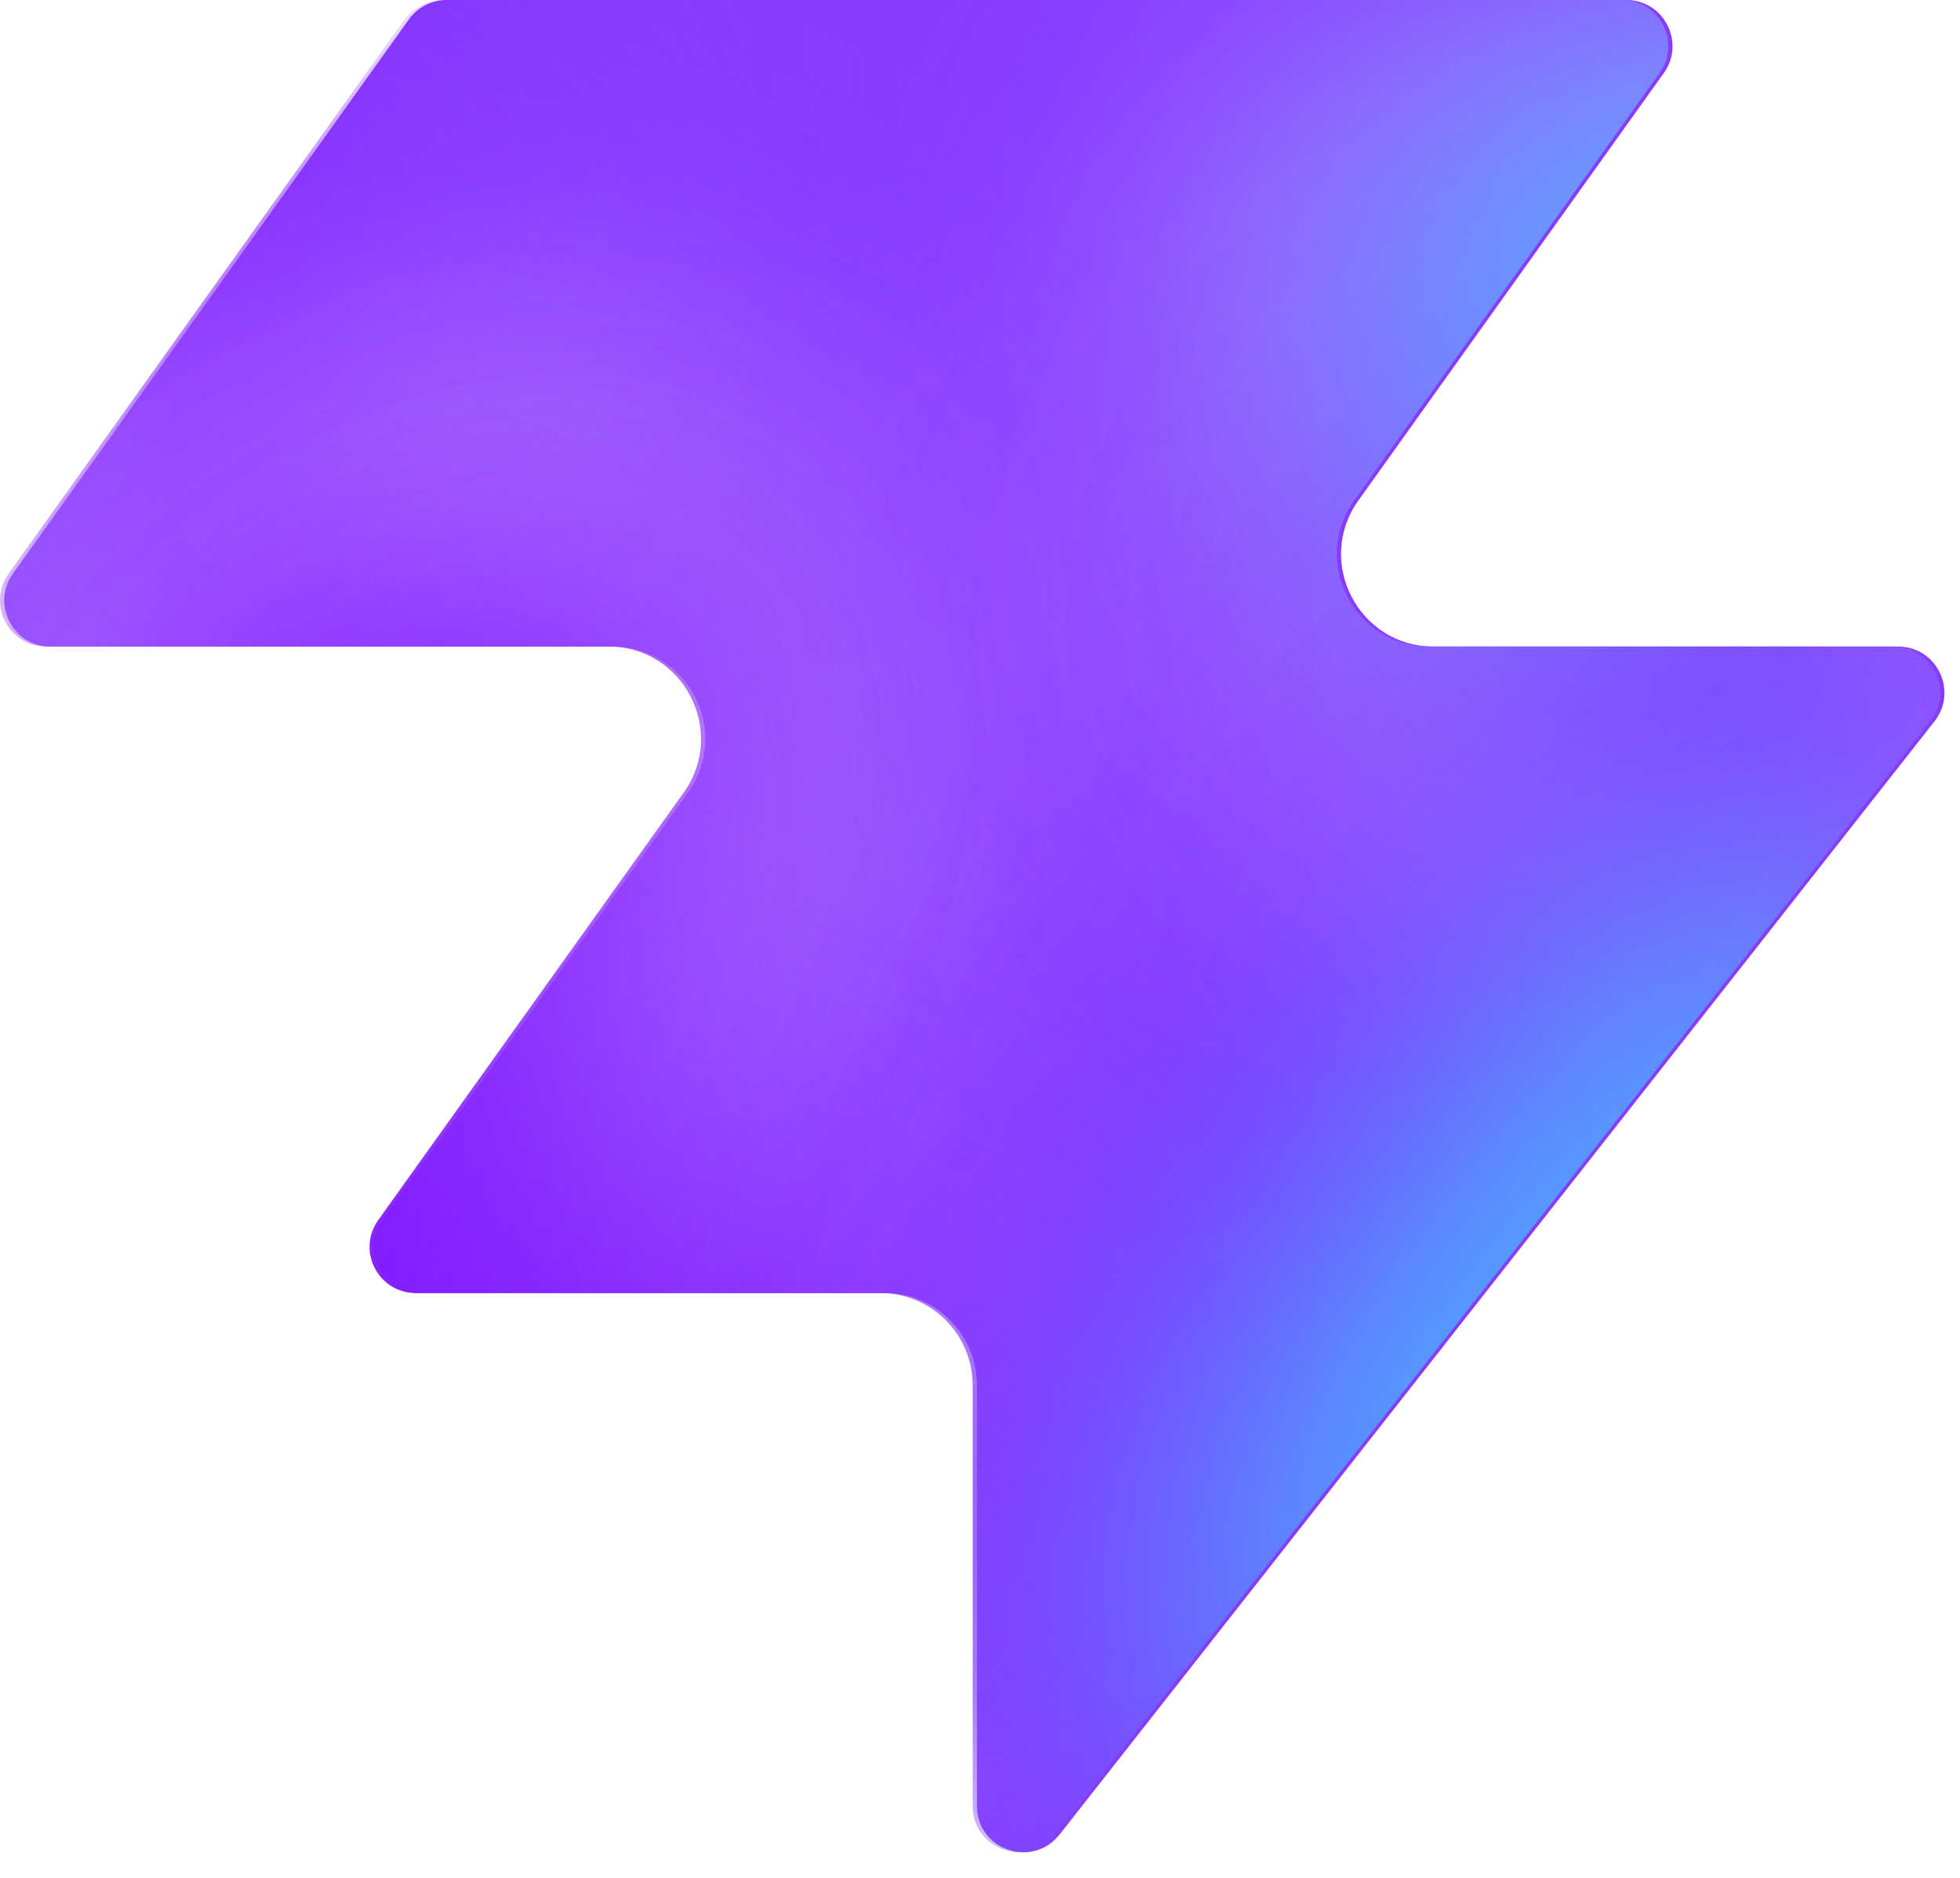
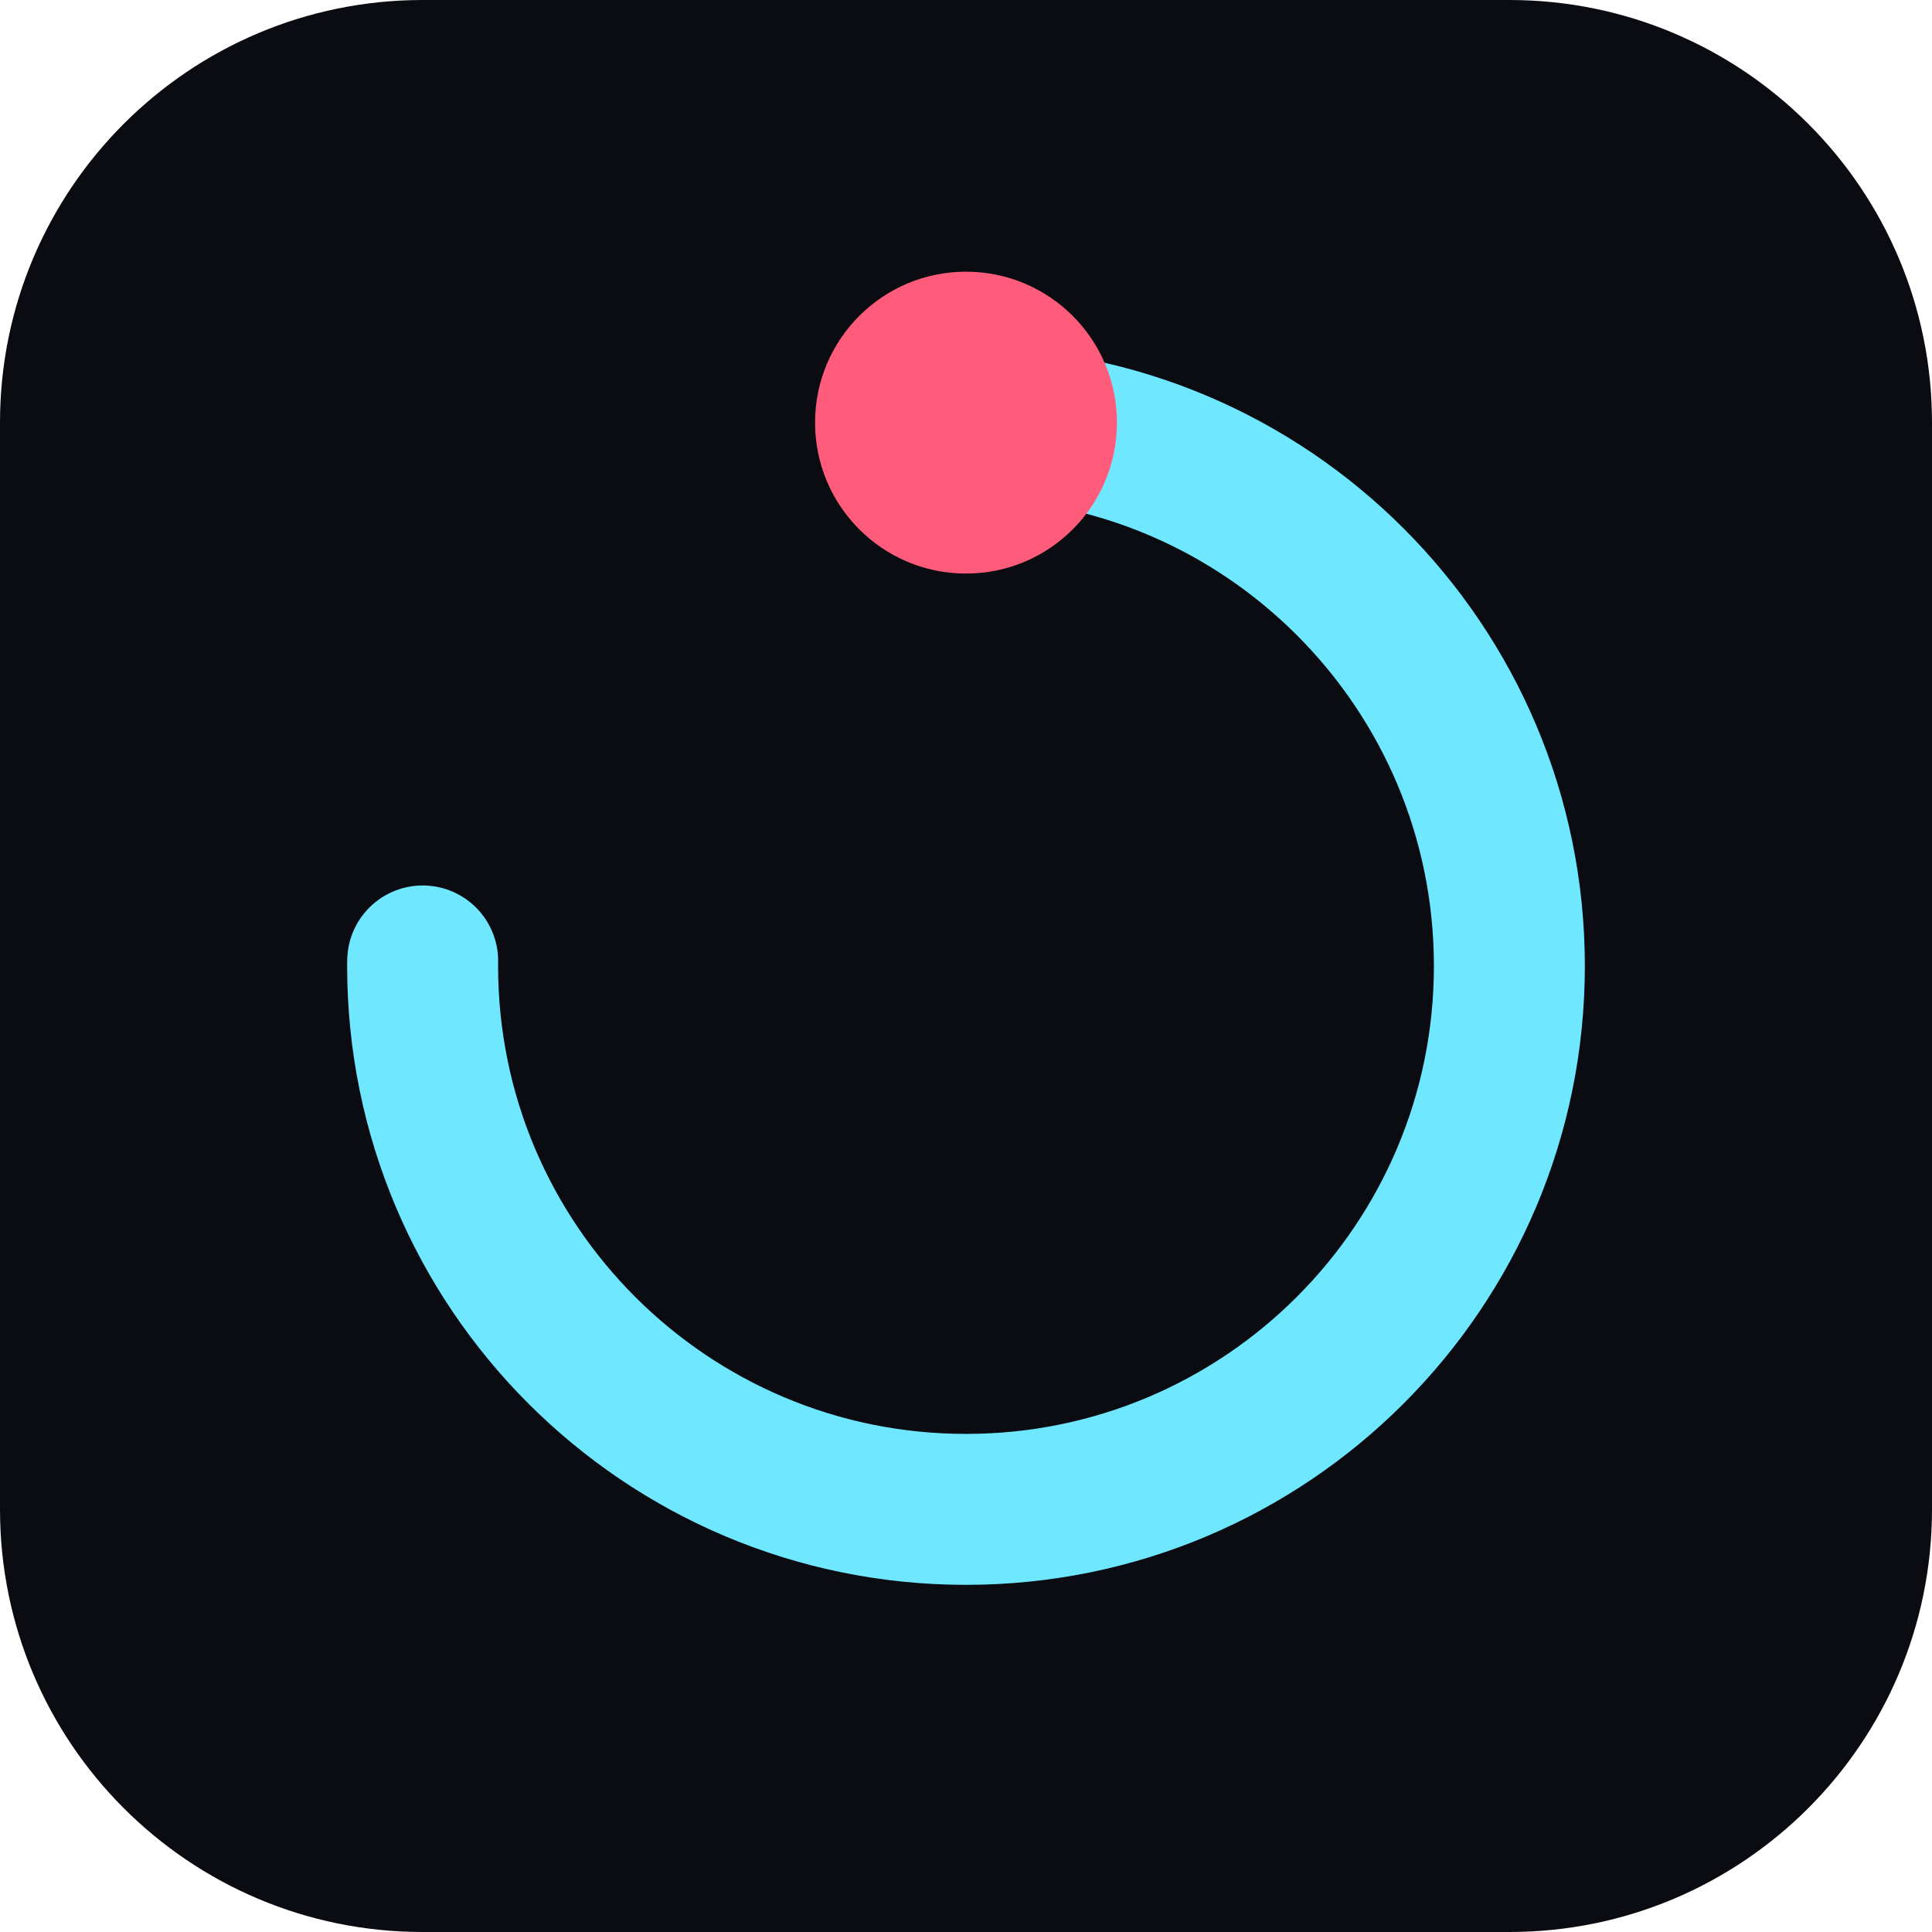
- <svg xmlns="http://www.w3.org/2000/svg" width="48" height="46" fill="none" viewBox="0 0 48 46">
-   <path fill="#863bff" d="M25.946 44.938c-.664.845-2.021.375-2.021-.698V33.937a2.26 2.26 0 0 0-2.262-2.262H10.287c-.92 0-1.456-1.04-.92-1.788l7.48-10.471c1.07-1.497 0-3.578-1.842-3.578H1.237c-.92 0-1.456-1.04-.92-1.788L10.013.474c.214-.297.556-.474.92-.474h28.894c.92 0 1.456 1.04.92 1.788l-7.48 10.471c-1.07 1.498 0 3.579 1.842 3.579h11.377c.943 0 1.473 1.088.89 1.83L25.947 44.94z" style="fill:#863bff;fill:color(display-p3 .525 .23 1);fill-opacity:1" />
-   <mask id="a" width="48" height="46" x="0" y="0" maskUnits="userSpaceOnUse" style="mask-type:alpha">
-     <path fill="#000" d="M25.842 44.938c-.664.844-2.021.375-2.021-.698V33.937a2.26 2.26 0 0 0-2.262-2.262H10.183c-.92 0-1.456-1.04-.92-1.788l7.48-10.471c1.07-1.498 0-3.579-1.842-3.579H1.133c-.92 0-1.456-1.04-.92-1.787L9.91.473c.214-.297.556-.474.92-.474h28.894c.92 0 1.456 1.04.92 1.788l-7.48 10.471c-1.07 1.498 0 3.578 1.842 3.578h11.377c.943 0 1.473 1.088.89 1.832L25.843 44.94z" style="fill:#000;fill-opacity:1" />
-   </mask>
-   <g mask="url(#a)">
-     <g filter="url(#b)">
-       <ellipse cx="5.508" cy="14.704" fill="#ede6ff" rx="5.508" ry="14.704" style="fill:#ede6ff;fill:color(display-p3 .927 .903 1);fill-opacity:1" transform="matrix(.00324 1 1 -.00324 -4.47 31.516)" />
-     </g>
-     <g filter="url(#c)">
-       <ellipse cx="10.399" cy="29.851" fill="#ede6ff" rx="10.399" ry="29.851" style="fill:#ede6ff;fill:color(display-p3 .927 .903 1);fill-opacity:1" transform="matrix(.00324 1 1 -.00324 -39.328 7.883)" />
-     </g>
-     <g filter="url(#d)">
-       <ellipse cx="5.508" cy="30.487" fill="#7e14ff" rx="5.508" ry="30.487" style="fill:#7e14ff;fill:color(display-p3 .492 .077 1);fill-opacity:1" transform="rotate(89.814 -25.913 -14.639)scale(1 -1)" />
-     </g>
-     <g filter="url(#e)">
-       <ellipse cx="5.508" cy="30.599" fill="#7e14ff" rx="5.508" ry="30.599" style="fill:#7e14ff;fill:color(display-p3 .492 .077 1);fill-opacity:1" transform="rotate(89.814 -32.644 -3.334)scale(1 -1)" />
-     </g>
-     <g filter="url(#f)">
-       <ellipse cx="5.508" cy="30.599" fill="#7e14ff" rx="5.508" ry="30.599" style="fill:#7e14ff;fill:color(display-p3 .492 .077 1);fill-opacity:1" transform="matrix(.00324 1 1 -.00324 -34.34 30.47)" />
-     </g>
-     <g filter="url(#g)">
-       <ellipse cx="14.072" cy="22.078" fill="#ede6ff" rx="14.072" ry="22.078" style="fill:#ede6ff;fill:color(display-p3 .927 .903 1);fill-opacity:1" transform="rotate(93.35 24.506 48.493)scale(-1 1)" />
-     </g>
-     <g filter="url(#h)">
-       <ellipse cx="3.47" cy="21.501" fill="#7e14ff" rx="3.47" ry="21.501" style="fill:#7e14ff;fill:color(display-p3 .492 .077 1);fill-opacity:1" transform="rotate(89.009 28.708 47.59)scale(-1 1)" />
-     </g>
-     <g filter="url(#i)">
-       <ellipse cx="3.47" cy="21.501" fill="#7e14ff" rx="3.47" ry="21.501" style="fill:#7e14ff;fill:color(display-p3 .492 .077 1);fill-opacity:1" transform="rotate(89.009 28.708 47.59)scale(-1 1)" />
-     </g>
-     <g filter="url(#j)">
-       <ellipse cx=".387" cy="8.972" fill="#7e14ff" rx="4.407" ry="29.108" style="fill:#7e14ff;fill:color(display-p3 .492 .077 1);fill-opacity:1" transform="rotate(39.51 .387 8.972)" />
-     </g>
-     <g filter="url(#k)">
-       <ellipse cx="47.523" cy="-6.092" fill="#7e14ff" rx="4.407" ry="29.108" style="fill:#7e14ff;fill:color(display-p3 .492 .077 1);fill-opacity:1" transform="rotate(37.892 47.523 -6.092)" />
-     </g>
-     <g filter="url(#l)">
-       <ellipse cx="41.412" cy="6.333" fill="#47bfff" rx="5.971" ry="9.665" style="fill:#47bfff;fill:color(display-p3 .28 .748 1);fill-opacity:1" transform="rotate(37.892 41.412 6.333)" />
-     </g>
-     <g filter="url(#m)">
-       <ellipse cx="-1.879" cy="38.332" fill="#7e14ff" rx="4.407" ry="29.108" style="fill:#7e14ff;fill:color(display-p3 .492 .077 1);fill-opacity:1" transform="rotate(37.892 -1.88 38.332)" />
-     </g>
-     <g filter="url(#n)">
-       <ellipse cx="-1.879" cy="38.332" fill="#7e14ff" rx="4.407" ry="29.108" style="fill:#7e14ff;fill:color(display-p3 .492 .077 1);fill-opacity:1" transform="rotate(37.892 -1.88 38.332)" />
-     </g>
-     <g filter="url(#o)">
-       <ellipse cx="35.651" cy="29.907" fill="#7e14ff" rx="4.407" ry="29.108" style="fill:#7e14ff;fill:color(display-p3 .492 .077 1);fill-opacity:1" transform="rotate(37.892 35.651 29.907)" />
-     </g>
-     <g filter="url(#p)">
-       <ellipse cx="38.418" cy="32.4" fill="#47bfff" rx="5.971" ry="15.297" style="fill:#47bfff;fill:color(display-p3 .28 .748 1);fill-opacity:1" transform="rotate(37.892 38.418 32.4)" />
-     </g>
-   </g>
-   <defs>
-     <filter id="b" width="60.045" height="41.654" x="-19.77" y="16.149" color-interpolation-filters="sRGB" filterUnits="userSpaceOnUse">
-       <feFlood flood-opacity="0" result="BackgroundImageFix" />
-       <feBlend in="SourceGraphic" in2="BackgroundImageFix" result="shape" />
-       <feGaussianBlur result="effect1_foregroundBlur_2002_17158" stdDeviation="7.659" />
-     </filter>
-     <filter id="c" width="90.34" height="51.437" x="-54.613" y="-7.533" color-interpolation-filters="sRGB" filterUnits="userSpaceOnUse">
-       <feFlood flood-opacity="0" result="BackgroundImageFix" />
-       <feBlend in="SourceGraphic" in2="BackgroundImageFix" result="shape" />
-       <feGaussianBlur result="effect1_foregroundBlur_2002_17158" stdDeviation="7.659" />
-     </filter>
-     <filter id="d" width="79.355" height="29.4" x="-49.64" y="2.03" color-interpolation-filters="sRGB" filterUnits="userSpaceOnUse">
-       <feFlood flood-opacity="0" result="BackgroundImageFix" />
-       <feBlend in="SourceGraphic" in2="BackgroundImageFix" result="shape" />
-       <feGaussianBlur result="effect1_foregroundBlur_2002_17158" stdDeviation="4.596" />
-     </filter>
-     <filter id="e" width="79.579" height="29.4" x="-45.045" y="20.029" color-interpolation-filters="sRGB" filterUnits="userSpaceOnUse">
-       <feFlood flood-opacity="0" result="BackgroundImageFix" />
-       <feBlend in="SourceGraphic" in2="BackgroundImageFix" result="shape" />
-       <feGaussianBlur result="effect1_foregroundBlur_2002_17158" stdDeviation="4.596" />
-     </filter>
-     <filter id="f" width="79.579" height="29.4" x="-43.513" y="21.178" color-interpolation-filters="sRGB" filterUnits="userSpaceOnUse">
-       <feFlood flood-opacity="0" result="BackgroundImageFix" />
-       <feBlend in="SourceGraphic" in2="BackgroundImageFix" result="shape" />
-       <feGaussianBlur result="effect1_foregroundBlur_2002_17158" stdDeviation="4.596" />
-     </filter>
-     <filter id="g" width="74.749" height="58.852" x="15.756" y="-17.901" color-interpolation-filters="sRGB" filterUnits="userSpaceOnUse">
-       <feFlood flood-opacity="0" result="BackgroundImageFix" />
-       <feBlend in="SourceGraphic" in2="BackgroundImageFix" result="shape" />
-       <feGaussianBlur result="effect1_foregroundBlur_2002_17158" stdDeviation="7.659" />
-     </filter>
-     <filter id="h" width="61.377" height="25.362" x="23.548" y="2.284" color-interpolation-filters="sRGB" filterUnits="userSpaceOnUse">
-       <feFlood flood-opacity="0" result="BackgroundImageFix" />
-       <feBlend in="SourceGraphic" in2="BackgroundImageFix" result="shape" />
-       <feGaussianBlur result="effect1_foregroundBlur_2002_17158" stdDeviation="4.596" />
-     </filter>
-     <filter id="i" width="61.377" height="25.362" x="23.548" y="2.284" color-interpolation-filters="sRGB" filterUnits="userSpaceOnUse">
-       <feFlood flood-opacity="0" result="BackgroundImageFix" />
-       <feBlend in="SourceGraphic" in2="BackgroundImageFix" result="shape" />
-       <feGaussianBlur result="effect1_foregroundBlur_2002_17158" stdDeviation="4.596" />
-     </filter>
-     <filter id="j" width="56.045" height="63.649" x="-27.636" y="-22.853" color-interpolation-filters="sRGB" filterUnits="userSpaceOnUse">
-       <feFlood flood-opacity="0" result="BackgroundImageFix" />
-       <feBlend in="SourceGraphic" in2="BackgroundImageFix" result="shape" />
-       <feGaussianBlur result="effect1_foregroundBlur_2002_17158" stdDeviation="4.596" />
-     </filter>
-     <filter id="k" width="54.814" height="64.646" x="20.116" y="-38.415" color-interpolation-filters="sRGB" filterUnits="userSpaceOnUse">
-       <feFlood flood-opacity="0" result="BackgroundImageFix" />
-       <feBlend in="SourceGraphic" in2="BackgroundImageFix" result="shape" />
-       <feGaussianBlur result="effect1_foregroundBlur_2002_17158" stdDeviation="4.596" />
-     </filter>
-     <filter id="l" width="33.541" height="35.313" x="24.641" y="-11.323" color-interpolation-filters="sRGB" filterUnits="userSpaceOnUse">
-       <feFlood flood-opacity="0" result="BackgroundImageFix" />
-       <feBlend in="SourceGraphic" in2="BackgroundImageFix" result="shape" />
-       <feGaussianBlur result="effect1_foregroundBlur_2002_17158" stdDeviation="4.596" />
-     </filter>
-     <filter id="m" width="54.814" height="64.646" x="-29.286" y="6.009" color-interpolation-filters="sRGB" filterUnits="userSpaceOnUse">
-       <feFlood flood-opacity="0" result="BackgroundImageFix" />
-       <feBlend in="SourceGraphic" in2="BackgroundImageFix" result="shape" />
-       <feGaussianBlur result="effect1_foregroundBlur_2002_17158" stdDeviation="4.596" />
-     </filter>
-     <filter id="n" width="54.814" height="64.646" x="-29.286" y="6.009" color-interpolation-filters="sRGB" filterUnits="userSpaceOnUse">
-       <feFlood flood-opacity="0" result="BackgroundImageFix" />
-       <feBlend in="SourceGraphic" in2="BackgroundImageFix" result="shape" />
-       <feGaussianBlur result="effect1_foregroundBlur_2002_17158" stdDeviation="4.596" />
-     </filter>
-     <filter id="o" width="54.814" height="64.646" x="8.244" y="-2.416" color-interpolation-filters="sRGB" filterUnits="userSpaceOnUse">
-       <feFlood flood-opacity="0" result="BackgroundImageFix" />
-       <feBlend in="SourceGraphic" in2="BackgroundImageFix" result="shape" />
-       <feGaussianBlur result="effect1_foregroundBlur_2002_17158" stdDeviation="4.596" />
-     </filter>
-     <filter id="p" width="39.409" height="43.623" x="18.713" y="10.588" color-interpolation-filters="sRGB" filterUnits="userSpaceOnUse">
-       <feFlood flood-opacity="0" result="BackgroundImageFix" />
-       <feBlend in="SourceGraphic" in2="BackgroundImageFix" result="shape" />
-       <feGaussianBlur result="effect1_foregroundBlur_2002_17158" stdDeviation="4.596" />
-     </filter>
-   </defs>
+ <svg xmlns="http://www.w3.org/2000/svg" viewBox="0 0 64 64">
+   <rect width="64" height="64" rx="14" fill="#0a0c12" />
+   <circle cx="32" cy="32" r="18" fill="none" stroke="#6ee7ff" stroke-width="5" stroke-linecap="round" stroke-dasharray="85 28" transform="rotate(-90 32 32)" />
+   <circle cx="32" cy="14" r="5" fill="#ff5c7c" />
</svg>
